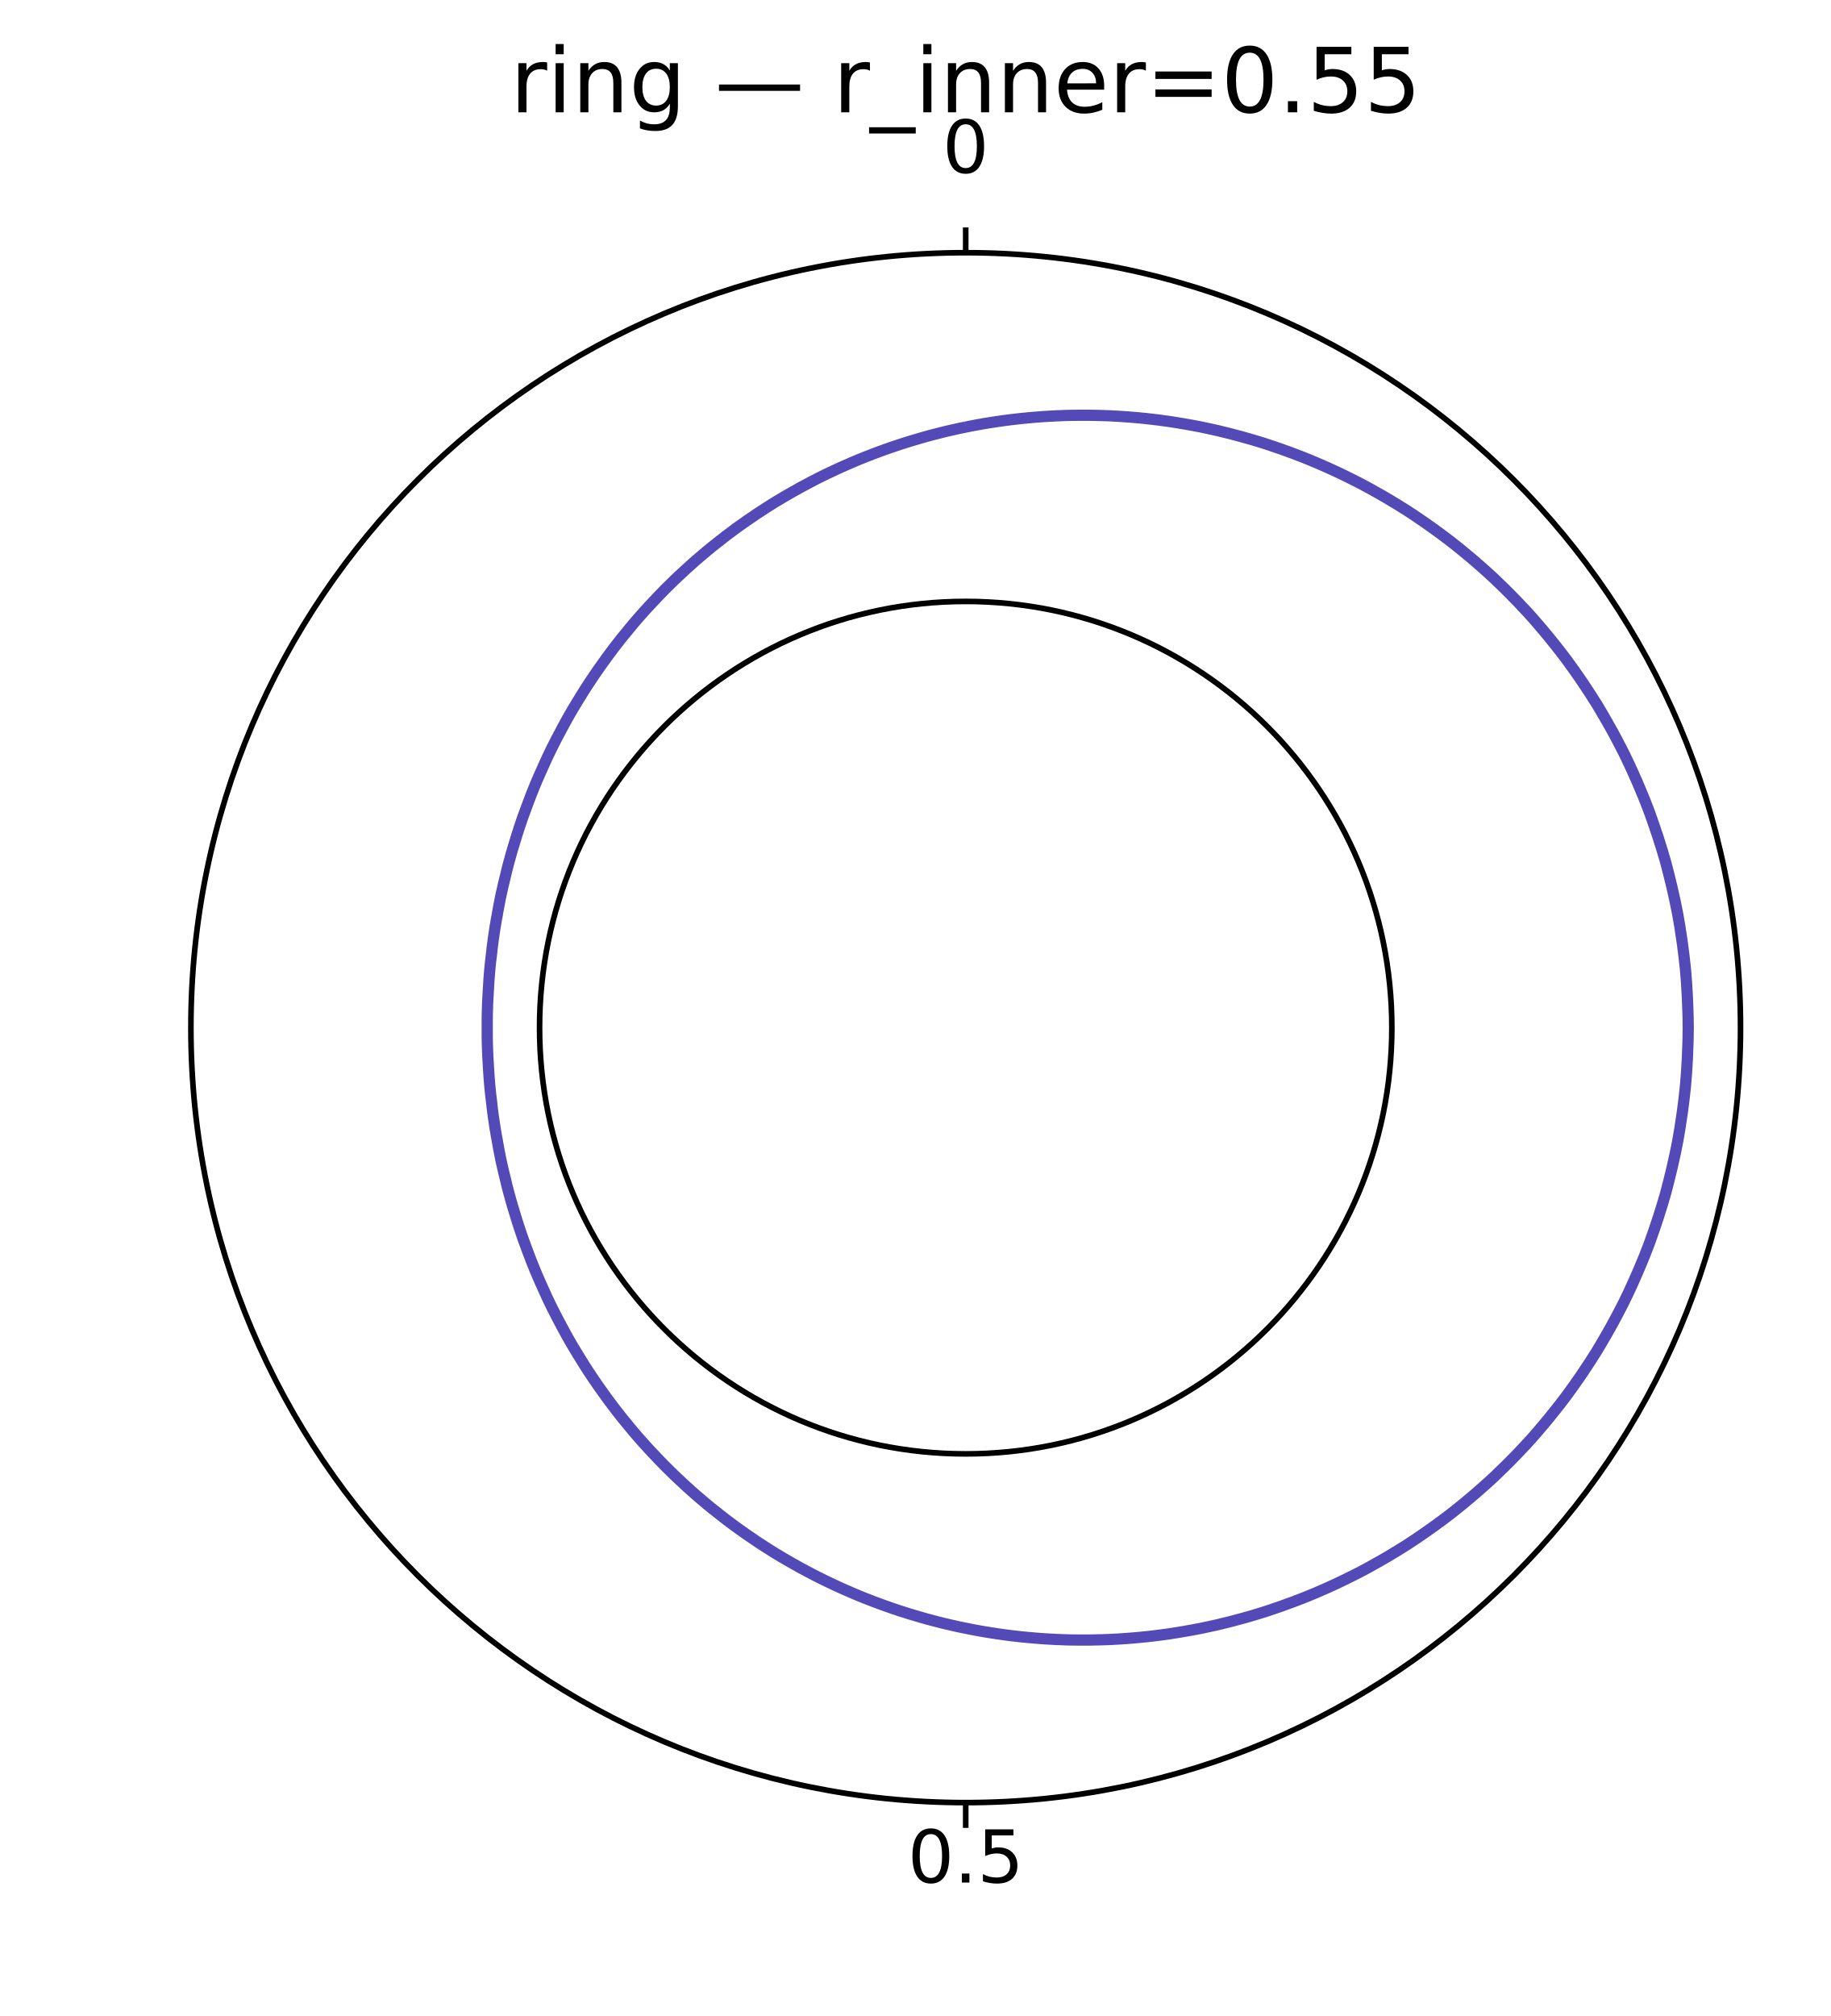
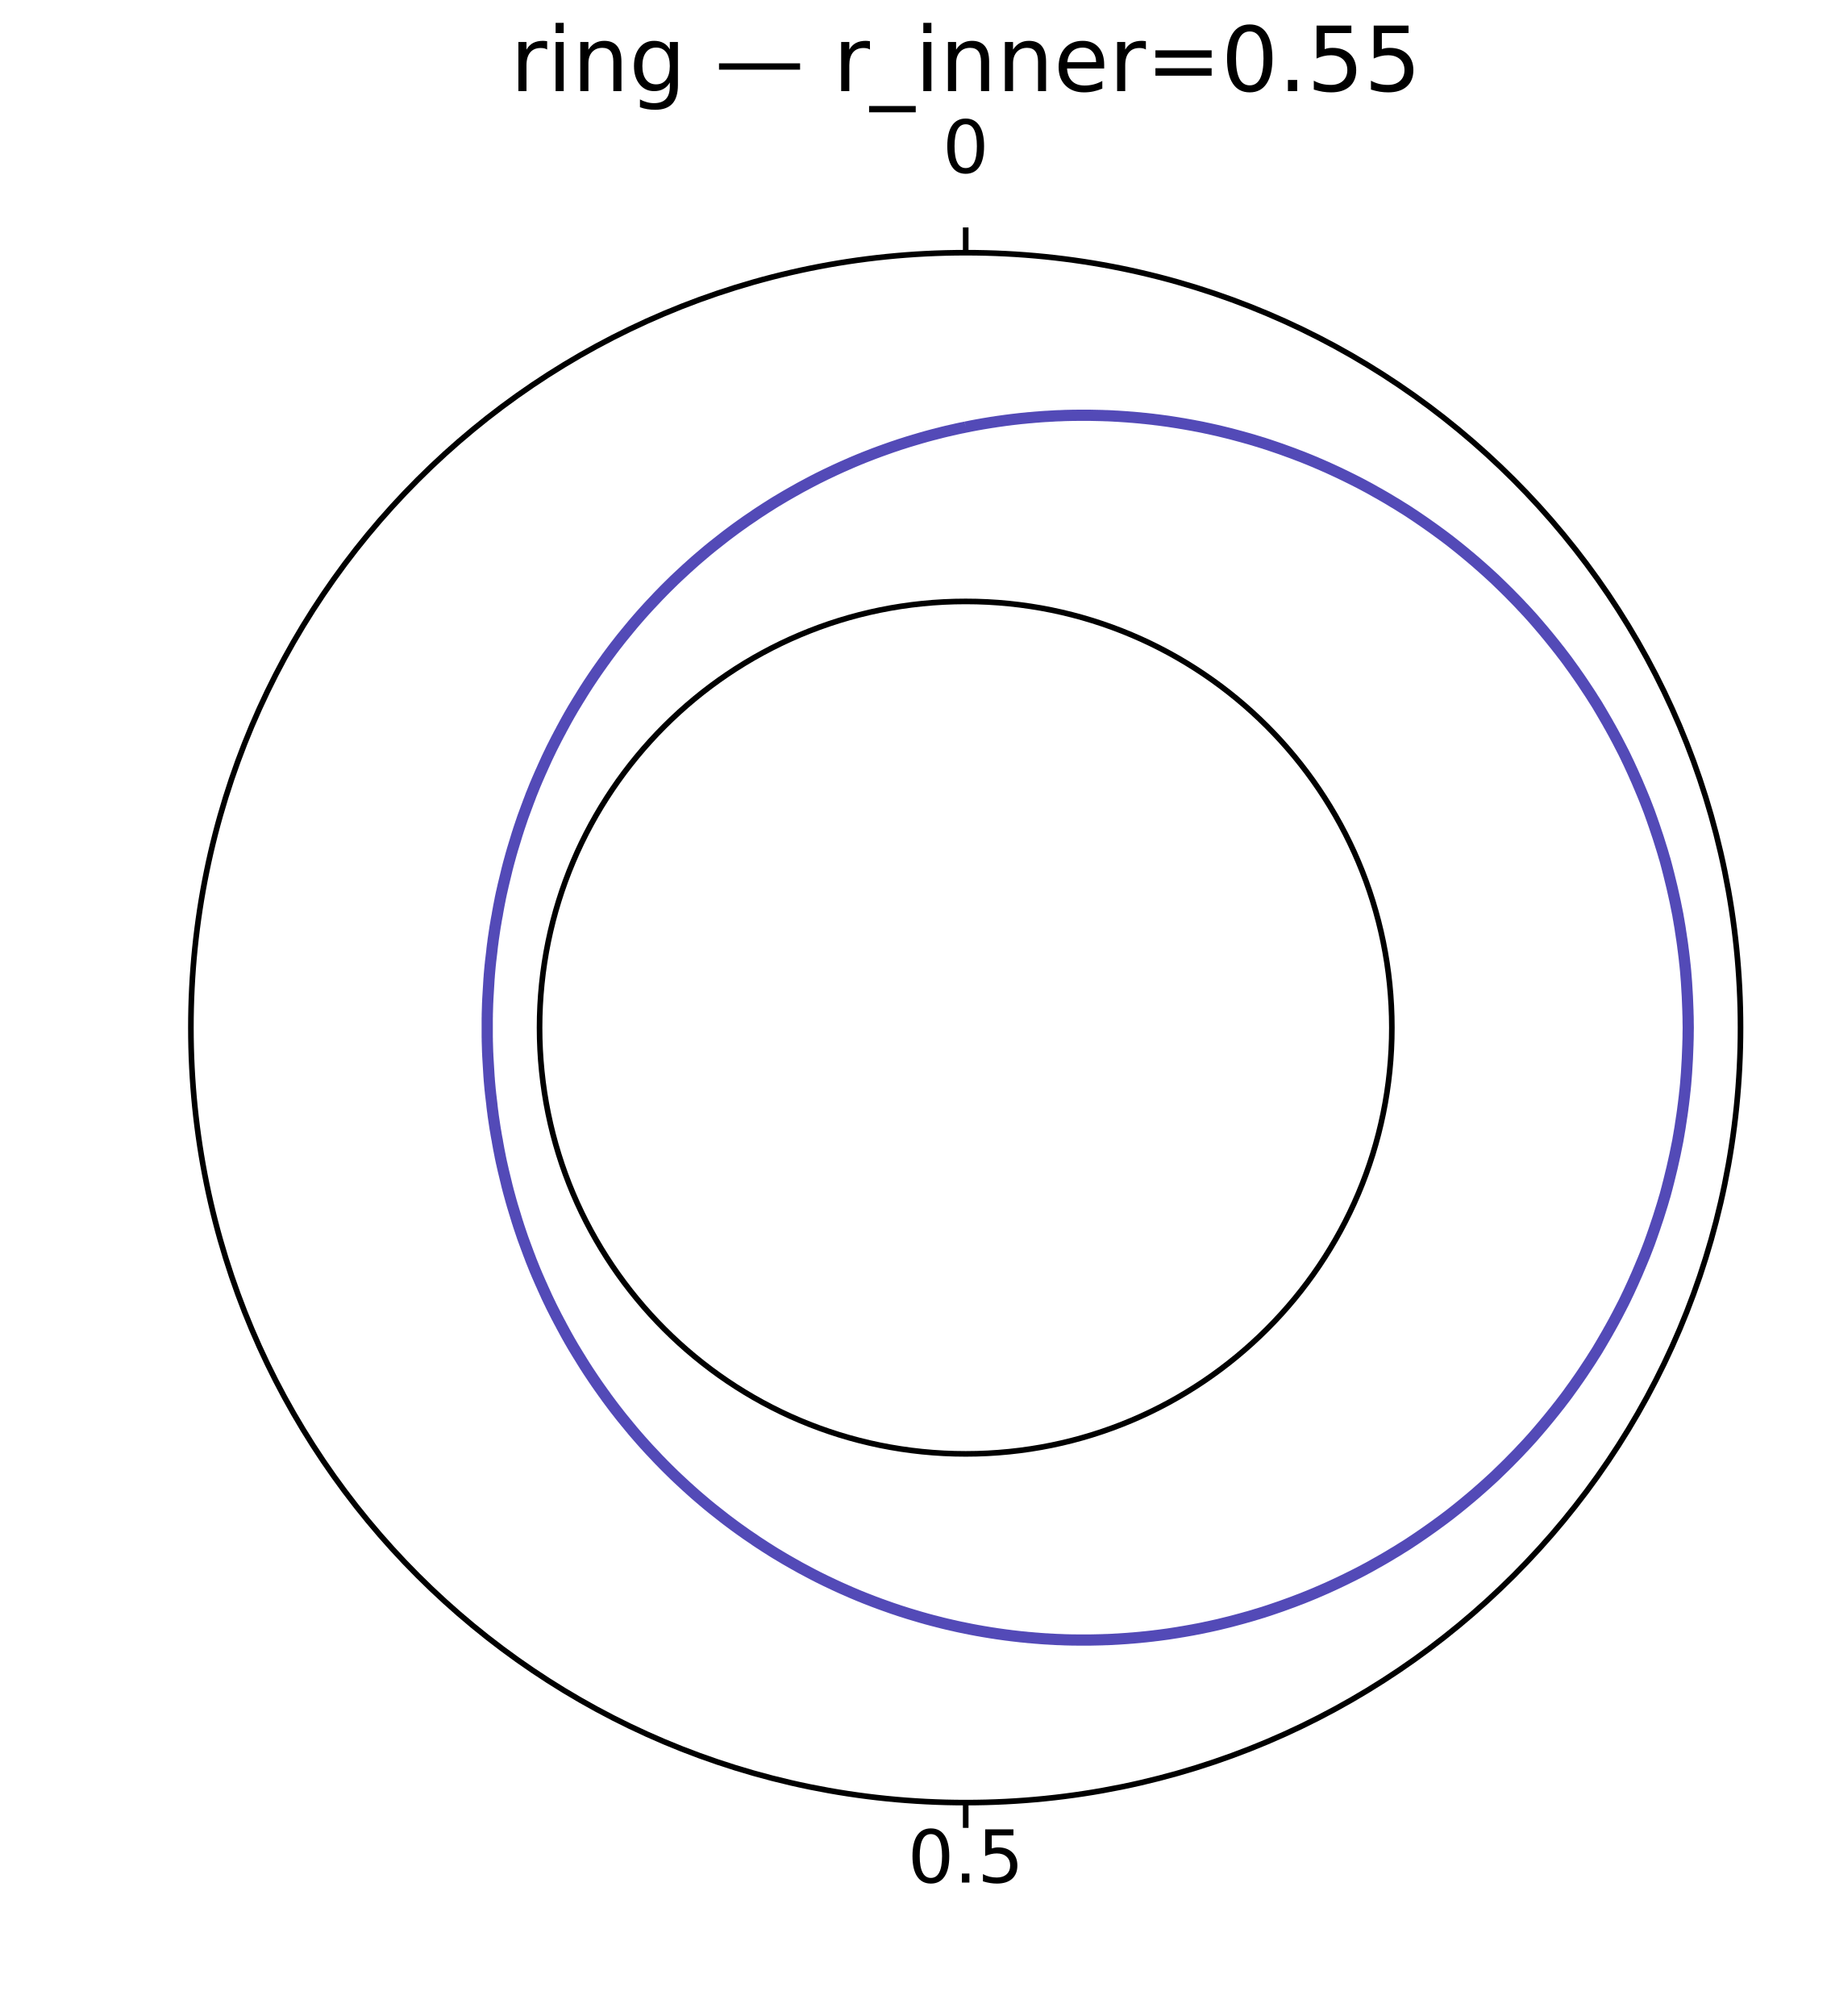
<svg xmlns="http://www.w3.org/2000/svg" width="326" height="359" viewBox="0 0 326 359" font-family="DejaVu Sans, Bitstream Vera Sans, Verdana, Arial, sans-serif" font-size="11" style="background:#fff" data-plotlet-version="0.5.1" data-plotlet-schema="2" data-plotlet-kind="figure">
  <g transform="translate(22,33)" data-plotlet-kind="panel" data-plotlet-title="ring — r_inner=0.55" data-plotlet-xscale="linear" data-plotlet-yscale="linear" data-plotlet-xlim="0,1" data-plotlet-ylim="0,1" data-plotlet-panel-bbox="4,4,318,351" data-plotlet-data-area="18,29,300,300">
    <defs>
-       <clipPath id="pc134b3ddc0">
+       <clipPath id="pc1270498c0">
        <path d="M 12.00,150.00 A 138.00,138.00 0 1,0 288.00,150.00 A 138.00,138.00 0 1,0 12.00,150.00 Z M 74.10,150.00 A 75.90,75.90 0 1,0 225.90,150.00 A 75.90,75.90 0 1,0 74.10,150.00 Z" clip-rule="evenodd" />
      </clipPath>
    </defs>
-     <g clip-path="url(#pc134b3ddc0)">
+     <g clip-path="url(#pc1270498c0)">
      <g class="plotlet-artist" data-plotlet-type="line" data-plotlet-index="0" data-plotlet-color="#534AB7" data-plotlet-n="81" data-plotlet-x-min="0" data-plotlet-x-max="1" data-plotlet-y-min="0.15" data-plotlet-y-max="0.85">
        <path d="M150.00,43.05 L150.42,42.97 L150.84,42.88 L151.26,42.80 L151.69,42.72 L152.11,42.64 L152.53,42.57 L152.96,42.49 L153.38,42.42 L153.81,42.35 L154.23,42.28 L154.66,42.21 L155.09,42.15 L155.51,42.08 L155.94,42.02 L156.37,41.96 L156.80,41.90 L157.23,41.84 L157.66,41.79 L158.09,41.73 L158.52,41.68 L158.96,41.63 L159.39,41.58 L159.82,41.53 L160.26,41.49 L160.69,41.45 L161.13,41.40 L161.56,41.37 L162.00,41.33 L162.43,41.29 L162.87,41.26 L163.31,41.22 L163.75,41.19 L164.18,41.16 L164.62,41.14 L165.06,41.11 L165.50,41.09 L165.94,41.06 L166.38,41.04 L166.82,41.03 L167.26,41.01 L167.70,40.99 L168.15,40.98 L168.59,40.97 L169.03,40.96 L169.47,40.96 L169.92,40.95 L170.36,40.95 L170.80,40.95 L171.25,40.95 L171.69,40.95 L172.14,40.95 L172.58,40.96 L173.03,40.97 L173.47,40.98 L173.92,40.99 L174.36,41.00 L174.81,41.02 L175.26,41.03 L175.70,41.05 L176.15,41.07 L176.60,41.10 L177.05,41.12 L177.49,41.15 L177.94,41.18 L178.39,41.21 L178.84,41.24 L179.29,41.28 L179.73,41.31 L180.18,41.35 L180.63,41.39 L181.08,41.43 L181.53,41.48 L181.98,41.52 L182.43,41.57 L182.88,41.62 L183.33,41.67 L183.78,41.73 L184.23,41.78 L184.68,41.84 L185.12,41.90 L185.57,41.96 L186.02,42.02 L186.47,42.09 L186.92,42.16 L187.37,42.23 L187.82,42.30 L188.27,42.38 L188.72,42.45 L189.17,42.53 L189.62,42.61 L190.07,42.69 L190.52,42.77 L190.97,42.86 L191.42,42.94 L191.87,43.03 L192.31,43.12 L192.76,43.22 L193.21,43.31 L193.66,43.41 L194.11,43.51 L194.56,43.61 L195.01,43.71 L195.45,43.82 L195.90,43.93 L196.35,44.04 L196.80,44.15 L197.24,44.26 L197.69,44.38 L198.14,44.50 L198.58,44.62 L199.03,44.74 L199.47,44.86 L199.92,44.99 L200.37,45.11 L200.81,45.24 L201.26,45.37 L201.70,45.51 L202.15,45.64 L202.59,45.78 L203.03,45.91 L203.48,46.06 L203.92,46.20 L204.36,46.35 L204.80,46.50 L205.24,46.65 L205.68,46.80 L206.12,46.95 L206.56,47.11 L207.00,47.27 L207.44,47.43 L207.88,47.59 L208.32,47.75 L208.76,47.92 L209.20,48.09 L209.63,48.25 L210.07,48.42 L210.51,48.60 L210.94,48.77 L211.38,48.95 L211.81,49.13 L212.25,49.31 L212.68,49.50 L213.11,49.68 L213.54,49.87 L213.97,50.06 L214.41,50.25 L214.84,50.45 L215.26,50.64 L215.69,50.84 L216.12,51.04 L216.55,51.24 L216.98,51.45 L217.40,51.65 L217.83,51.86 L218.25,52.07 L218.68,52.28 L219.10,52.49 L219.53,52.71 L219.95,52.92 L220.37,53.14 L220.79,53.36 L221.21,53.59 L221.63,53.81 L222.05,54.04 L222.46,54.27 L222.88,54.51 L223.29,54.74 L223.71,54.97 L224.12,55.21 L224.54,55.45 L224.95,55.69 L225.36,55.93 L225.77,56.18 L226.18,56.43 L226.59,56.67 L227.00,56.92 L227.41,57.18 L227.81,57.43 L228.22,57.68 L228.63,57.94 L229.03,58.20 L229.43,58.47 L229.83,58.73 L230.23,59.00 L230.63,59.27 L231.02,59.54 L231.42,59.81 L231.82,60.09 L232.21,60.36 L232.60,60.64 L233.00,60.92 L233.39,61.20 L233.78,61.48 L234.17,61.77 L234.56,62.05 L234.95,62.34 L235.34,62.63 L235.72,62.92 L236.11,63.21 L236.49,63.51 L236.87,63.81 L237.25,64.11 L237.63,64.41 L238.01,64.72 L238.38,65.02 L238.76,65.33 L239.13,65.64 L239.50,65.95 L239.88,66.26 L240.25,66.58 L240.62,66.89 L240.99,67.21 L241.35,67.53 L241.72,67.85 L242.08,68.17 L242.45,68.50 L242.81,68.82 L243.17,69.15 L243.53,69.48 L243.89,69.81 L244.25,70.14 L244.60,70.48 L244.95,70.82 L245.30,71.16 L245.65,71.50 L246.00,71.84 L246.35,72.19 L246.70,72.53 L247.04,72.88 L247.38,73.23 L247.73,73.58 L248.07,73.93 L248.41,74.28 L248.75,74.64 L249.08,75.00 L249.42,75.35 L249.75,75.71 L250.09,76.07 L250.42,76.44 L250.75,76.80 L251.08,77.17 L251.40,77.54 L251.72,77.91 L252.04,78.28 L252.36,78.66 L252.68,79.03 L253.00,79.41 L253.31,79.79 L253.63,80.17 L253.94,80.55 L254.25,80.93 L254.56,81.32 L254.87,81.70 L255.18,82.09 L255.48,82.48 L255.79,82.86 L256.09,83.26 L256.39,83.65 L256.69,84.04 L256.99,84.44 L257.28,84.83 L257.57,85.24 L257.86,85.64 L258.15,86.04 L258.44,86.44 L258.72,86.85 L259.01,87.26 L259.29,87.66 L259.57,88.07 L259.85,88.48 L260.12,88.89 L260.40,89.31 L260.67,89.72 L260.95,90.14 L261.22,90.55 L261.49,90.97 L261.75,91.39 L262.02,91.81 L262.29,92.23 L262.55,92.65 L262.80,93.08 L263.06,93.51 L263.31,93.94 L263.56,94.37 L263.81,94.80 L264.06,95.23 L264.31,95.66 L264.55,96.10 L264.80,96.53 L265.04,96.97 L265.28,97.40 L265.52,97.84 L265.75,98.28 L265.99,98.72 L266.22,99.16 L266.45,99.61 L266.68,100.05 L266.91,100.50 L267.14,100.94 L267.36,101.39 L267.58,101.84 L267.79,102.29 L268.01,102.74 L268.22,103.19 L268.43,103.65 L268.64,104.10 L268.85,104.56 L269.05,105.01 L269.25,105.47 L269.46,105.93 L269.66,106.39 L269.85,106.85 L270.05,107.31 L270.24,107.77 L270.44,108.24 L270.63,108.70 L270.82,109.16 L271.01,109.63 L271.19,110.10 L271.37,110.56 L271.55,111.03 L271.73,111.50 L271.90,111.97 L272.07,112.45 L272.24,112.92 L272.40,113.39 L272.57,113.87 L272.73,114.34 L272.89,114.82 L273.05,115.30 L273.21,115.77 L273.37,116.25 L273.52,116.73 L273.67,117.21 L273.82,117.69 L273.97,118.17 L274.12,118.65 L274.26,119.13 L274.40,119.62 L274.55,120.10 L274.68,120.58 L274.81,121.07 L274.94,121.56 L275.06,122.04 L275.19,122.53 L275.31,123.02 L275.43,123.51 L275.55,124.00 L275.67,124.49 L275.79,124.98 L275.90,125.47 L276.01,125.96 L276.12,126.45 L276.23,126.95 L276.34,127.44 L276.44,127.93 L276.54,128.43 L276.64,128.92 L276.74,129.42 L276.84,129.91 L276.92,130.41 L277.01,130.90 L277.09,131.40 L277.18,131.90 L277.26,132.40 L277.33,132.90 L277.41,133.40 L277.48,133.89 L277.56,134.39 L277.63,134.89 L277.70,135.39 L277.76,135.89 L277.83,136.40 L277.89,136.90 L277.95,137.40 L278.01,137.90 L278.06,138.40 L278.12,138.90 L278.17,139.41 L278.22,139.91 L278.26,140.41 L278.30,140.92 L278.34,141.42 L278.38,141.92 L278.41,142.43 L278.44,142.93 L278.47,143.44 L278.50,143.94 L278.53,144.44 L278.55,144.95 L278.57,145.45 L278.59,145.96 L278.61,146.46 L278.63,146.97 L278.64,147.47 L278.66,147.98 L278.67,148.48 L278.67,148.99 L278.68,149.49 L278.69,150.00 L278.68,150.51 L278.67,151.01 L278.67,151.52 L278.66,152.02 L278.64,152.53 L278.63,153.03 L278.61,153.54 L278.59,154.04 L278.57,154.55 L278.55,155.05 L278.53,155.56 L278.50,156.06 L278.47,156.56 L278.44,157.07 L278.41,157.57 L278.38,158.08 L278.34,158.58 L278.30,159.08 L278.26,159.59 L278.22,160.09 L278.17,160.59 L278.12,161.10 L278.06,161.60 L278.01,162.10 L277.95,162.60 L277.89,163.10 L277.83,163.60 L277.76,164.11 L277.70,164.61 L277.63,165.11 L277.56,165.61 L277.48,166.11 L277.41,166.60 L277.33,167.10 L277.26,167.60 L277.18,168.10 L277.09,168.60 L277.01,169.10 L276.92,169.59 L276.84,170.09 L276.74,170.58 L276.64,171.08 L276.54,171.57 L276.44,172.07 L276.34,172.56 L276.23,173.05 L276.12,173.55 L276.01,174.04 L275.90,174.53 L275.79,175.02 L275.67,175.51 L275.55,176.00 L275.43,176.49 L275.31,176.98 L275.19,177.47 L275.06,177.96 L274.94,178.44 L274.81,178.93 L274.68,179.42 L274.55,179.90 L274.40,180.38 L274.26,180.87 L274.12,181.35 L273.97,181.83 L273.82,182.31 L273.67,182.79 L273.52,183.27 L273.37,183.75 L273.21,184.23 L273.05,184.70 L272.89,185.18 L272.73,185.66 L272.57,186.13 L272.40,186.61 L272.24,187.08 L272.07,187.55 L271.90,188.03 L271.73,188.50 L271.55,188.97 L271.37,189.44 L271.19,189.90 L271.01,190.37 L270.82,190.84 L270.63,191.30 L270.44,191.76 L270.24,192.23 L270.05,192.69 L269.85,193.15 L269.66,193.61 L269.46,194.07 L269.25,194.53 L269.05,194.99 L268.85,195.44 L268.64,195.90 L268.43,196.35 L268.22,196.81 L268.01,197.26 L267.79,197.71 L267.58,198.16 L267.36,198.61 L267.14,199.06 L266.91,199.50 L266.68,199.95 L266.45,200.39 L266.22,200.84 L265.99,201.28 L265.75,201.72 L265.52,202.16 L265.28,202.60 L265.04,203.03 L264.80,203.47 L264.55,203.90 L264.31,204.34 L264.06,204.77 L263.81,205.20 L263.56,205.63 L263.31,206.06 L263.06,206.49 L262.80,206.92 L262.55,207.35 L262.29,207.77 L262.02,208.19 L261.75,208.61 L261.49,209.03 L261.22,209.45 L260.95,209.86 L260.67,210.28 L260.40,210.69 L260.12,211.11 L259.85,211.52 L259.57,211.93 L259.29,212.34 L259.01,212.74 L258.72,213.15 L258.44,213.56 L258.15,213.96 L257.86,214.36 L257.57,214.76 L257.28,215.17 L256.99,215.56 L256.69,215.96 L256.39,216.35 L256.09,216.74 L255.79,217.14 L255.48,217.52 L255.18,217.91 L254.87,218.30 L254.56,218.68 L254.25,219.07 L253.94,219.45 L253.63,219.83 L253.31,220.21 L253.00,220.59 L252.68,220.97 L252.36,221.34 L252.04,221.72 L251.72,222.09 L251.40,222.46 L251.08,222.83 L250.75,223.20 L250.42,223.56 L250.09,223.93 L249.75,224.29 L249.42,224.65 L249.08,225.00 L248.75,225.36 L248.41,225.72 L248.07,226.07 L247.73,226.42 L247.38,226.77 L247.04,227.12 L246.70,227.47 L246.35,227.81 L246.00,228.16 L245.65,228.50 L245.30,228.84 L244.95,229.18 L244.60,229.52 L244.25,229.86 L243.89,230.19 L243.53,230.52 L243.17,230.85 L242.81,231.18 L242.45,231.50 L242.08,231.83 L241.72,232.15 L241.35,232.47 L240.99,232.79 L240.62,233.11 L240.25,233.42 L239.88,233.74 L239.50,234.05 L239.13,234.36 L238.76,234.67 L238.38,234.98 L238.01,235.28 L237.63,235.59 L237.25,235.89 L236.87,236.19 L236.49,236.49 L236.11,236.79 L235.72,237.08 L235.34,237.37 L234.95,237.66 L234.56,237.95 L234.17,238.23 L233.78,238.52 L233.39,238.80 L233.00,239.08 L232.60,239.36 L232.21,239.64 L231.82,239.91 L231.42,240.19 L231.02,240.46 L230.63,240.73 L230.23,241.00 L229.83,241.27 L229.43,241.53 L229.03,241.80 L228.63,242.06 L228.22,242.32 L227.81,242.57 L227.41,242.82 L227.00,243.08 L226.59,243.33 L226.18,243.57 L225.77,243.82 L225.36,244.07 L224.95,244.31 L224.54,244.55 L224.12,244.79 L223.71,245.03 L223.29,245.26 L222.88,245.49 L222.46,245.73 L222.05,245.96 L221.63,246.19 L221.21,246.41 L220.79,246.64 L220.37,246.86 L219.95,247.08 L219.53,247.29 L219.10,247.51 L218.68,247.72 L218.25,247.93 L217.83,248.14 L217.40,248.35 L216.98,248.55 L216.55,248.76 L216.12,248.96 L215.69,249.16 L215.26,249.36 L214.84,249.55 L214.41,249.75 L213.97,249.94 L213.54,250.13 L213.11,250.32 L212.68,250.50 L212.25,250.69 L211.81,250.87 L211.38,251.05 L210.94,251.23 L210.51,251.40 L210.07,251.58 L209.63,251.75 L209.20,251.91 L208.76,252.08 L208.32,252.25 L207.88,252.41 L207.44,252.57 L207.00,252.73 L206.56,252.89 L206.12,253.05 L205.68,253.20 L205.24,253.35 L204.80,253.50 L204.36,253.65 L203.92,253.80 L203.48,253.94 L203.03,254.09 L202.59,254.22 L202.15,254.36 L201.70,254.49 L201.26,254.63 L200.81,254.76 L200.37,254.89 L199.92,255.01 L199.47,255.14 L199.03,255.26 L198.58,255.38 L198.14,255.50 L197.69,255.62 L197.24,255.74 L196.80,255.85 L196.35,255.96 L195.90,256.07 L195.45,256.18 L195.01,256.29 L194.56,256.39 L194.11,256.49 L193.66,256.59 L193.21,256.69 L192.76,256.78 L192.31,256.88 L191.87,256.97 L191.42,257.06 L190.97,257.14 L190.52,257.23 L190.07,257.31 L189.62,257.39 L189.17,257.47 L188.72,257.55 L188.27,257.62 L187.82,257.70 L187.37,257.77 L186.92,257.84 L186.47,257.91 L186.02,257.98 L185.57,258.04 L185.12,258.10 L184.68,258.16 L184.23,258.22 L183.78,258.27 L183.33,258.33 L182.88,258.38 L182.43,258.43 L181.98,258.48 L181.53,258.52 L181.08,258.57 L180.63,258.61 L180.18,258.65 L179.73,258.69 L179.29,258.72 L178.84,258.76 L178.39,258.79 L177.94,258.82 L177.49,258.85 L177.05,258.88 L176.60,258.90 L176.15,258.93 L175.70,258.95 L175.26,258.97 L174.81,258.98 L174.36,259.00 L173.92,259.01 L173.47,259.02 L173.03,259.03 L172.58,259.04 L172.14,259.05 L171.69,259.05 L171.25,259.05 L170.80,259.05 L170.36,259.05 L169.92,259.05 L169.47,259.04 L169.03,259.04 L168.59,259.03 L168.15,259.02 L167.70,259.01 L167.26,258.99 L166.82,258.97 L166.38,258.96 L165.94,258.94 L165.50,258.91 L165.06,258.89 L164.62,258.86 L164.18,258.84 L163.75,258.81 L163.31,258.78 L162.87,258.74 L162.43,258.71 L162.00,258.67 L161.56,258.63 L161.13,258.60 L160.69,258.55 L160.26,258.51 L159.82,258.47 L159.39,258.42 L158.96,258.37 L158.52,258.32 L158.09,258.27 L157.66,258.21 L157.23,258.16 L156.80,258.10 L156.37,258.04 L155.94,257.98 L155.51,257.92 L155.09,257.85 L154.66,257.79 L154.23,257.72 L153.81,257.65 L153.38,257.58 L152.96,257.51 L152.53,257.43 L152.11,257.36 L151.69,257.28 L151.26,257.20 L150.84,257.12 L150.42,257.03 L150.00,256.95 L149.58,256.86 L149.16,256.78 L148.74,256.69 L148.33,256.60 L147.91,256.50 L147.49,256.41 L147.08,256.31 L146.66,256.22 L146.25,256.12 L145.83,256.02 L145.42,255.91 L145.01,255.81 L144.60,255.70 L144.19,255.60 L143.78,255.49 L143.37,255.38 L142.96,255.27 L142.55,255.15 L142.15,255.04 L141.74,254.92 L141.34,254.80 L140.93,254.68 L140.53,254.56 L140.13,254.44 L139.73,254.32 L139.32,254.19 L138.92,254.06 L138.53,253.94 L138.13,253.81 L137.73,253.67 L137.33,253.54 L136.94,253.41 L136.54,253.27 L136.15,253.13 L135.75,252.99 L135.36,252.85 L134.97,252.71 L134.58,252.57 L134.19,252.42 L133.80,252.28 L133.41,252.13 L133.03,251.98 L132.64,251.83 L132.25,251.68 L131.87,251.53 L131.49,251.37 L131.10,251.22 L130.72,251.06 L130.34,250.90 L129.96,250.74 L129.58,250.58 L129.21,250.41 L128.83,250.25 L128.45,250.08 L128.08,249.92 L127.70,249.75 L127.33,249.58 L126.96,249.41 L126.59,249.24 L126.22,249.06 L125.85,248.89 L125.48,248.71 L125.11,248.54 L124.75,248.36 L124.38,248.18 L124.02,248.00 L123.65,247.82 L123.29,247.63 L122.93,247.45 L122.57,247.26 L122.21,247.07 L121.85,246.88 L121.50,246.69 L121.14,246.50 L120.78,246.31 L120.43,246.12 L120.08,245.92 L119.73,245.72 L119.38,245.53 L119.03,245.33 L118.68,245.13 L118.33,244.93 L117.98,244.73 L117.64,244.53 L117.29,244.32 L116.95,244.12 L116.61,243.91 L116.26,243.71 L115.92,243.50 L115.58,243.29 L115.25,243.08 L114.91,242.86 L114.57,242.65 L114.24,242.44 L113.91,242.22 L113.57,242.00 L113.24,241.79 L112.91,241.57 L112.58,241.35 L112.26,241.12 L111.93,240.90 L111.60,240.68 L111.28,240.46 L110.95,240.24 L110.63,240.01 L110.31,239.78 L109.99,239.56 L109.67,239.33 L109.35,239.10 L109.03,238.87 L108.72,238.64 L108.40,238.40 L108.09,238.17 L107.77,237.93 L107.46,237.70 L107.15,237.46 L106.84,237.22 L106.54,236.98 L106.23,236.74 L105.93,236.50 L105.62,236.26 L105.32,236.02 L105.01,235.78 L104.71,235.54 L104.41,235.29 L104.11,235.05 L103.81,234.80 L103.52,234.55 L103.22,234.30 L102.93,234.05 L102.63,233.80 L102.34,233.55 L102.05,233.30 L101.76,233.05 L101.47,232.79 L101.19,232.54 L100.90,232.28 L100.62,232.02 L100.33,231.77 L100.05,231.51 L99.77,231.25 L99.49,230.99 L99.21,230.73 L98.93,230.47 L98.65,230.21 L98.38,229.95 L98.10,229.69 L97.83,229.42 L97.56,229.16 L97.29,228.89 L97.02,228.63 L96.75,228.36 L96.48,228.09 L96.21,227.82 L95.95,227.55 L95.69,227.28 L95.42,227.01 L95.16,226.74 L94.90,226.46 L94.65,226.19 L94.39,225.92 L94.13,225.64 L93.87,225.37 L93.62,225.10 L93.36,224.82 L93.11,224.54 L92.86,224.27 L92.61,223.99 L92.36,223.71 L92.11,223.43 L91.87,223.15 L91.62,222.87 L91.38,222.59 L91.13,222.30 L90.89,222.02 L90.65,221.74 L90.42,221.45 L90.18,221.17 L89.94,220.88 L89.71,220.59 L89.47,220.31 L89.24,220.02 L89.01,219.74 L88.77,219.45 L88.54,219.16 L88.31,218.87 L88.09,218.58 L87.86,218.29 L87.63,218.00 L87.41,217.71 L87.19,217.42 L86.97,217.13 L86.75,216.83 L86.53,216.54 L86.31,216.24 L86.09,215.95 L85.88,215.65 L85.67,215.35 L85.45,215.06 L85.24,214.76 L85.03,214.46 L84.82,214.17 L84.61,213.87 L84.40,213.57 L84.19,213.27 L83.99,212.97 L83.78,212.67 L83.58,212.37 L83.38,212.07 L83.18,211.77 L82.98,211.47 L82.78,211.17 L82.58,210.86 L82.39,210.56 L82.19,210.26 L82.00,209.95 L81.81,209.65 L81.62,209.34 L81.43,209.03 L81.24,208.72 L81.05,208.42 L80.86,208.11 L80.68,207.81 L80.49,207.50 L80.31,207.20 L80.12,206.89 L79.94,206.58 L79.76,206.27 L79.58,205.96 L79.40,205.65 L79.23,205.34 L79.05,205.03 L78.88,204.72 L78.71,204.41 L78.54,204.10 L78.37,203.78 L78.20,203.47 L78.03,203.16 L77.87,202.84 L77.70,202.53 L77.53,202.22 L77.37,201.90 L77.20,201.59 L77.04,201.28 L76.88,200.96 L76.72,200.65 L76.56,200.33 L76.40,200.02 L76.24,199.70 L76.09,199.39 L75.94,199.07 L75.78,198.75 L75.63,198.43 L75.48,198.12 L75.33,197.80 L75.19,197.48 L75.04,197.16 L74.90,196.84 L74.75,196.52 L74.61,196.20 L74.47,195.88 L74.32,195.56 L74.18,195.24 L74.04,194.92 L73.90,194.60 L73.76,194.28 L73.62,193.96 L73.49,193.64 L73.35,193.32 L73.22,193.00 L73.09,192.68 L72.96,192.35 L72.83,192.03 L72.70,191.71 L72.57,191.39 L72.45,191.06 L72.33,190.74 L72.20,190.41 L72.08,190.09 L71.96,189.76 L71.84,189.44 L71.72,189.12 L71.60,188.79 L71.48,188.47 L71.36,188.14 L71.24,187.82 L71.12,187.49 L71.01,187.17 L70.90,186.84 L70.79,186.52 L70.68,186.19 L70.57,185.87 L70.46,185.54 L70.35,185.21 L70.25,184.88 L70.14,184.56 L70.04,184.23 L69.94,183.90 L69.84,183.57 L69.74,183.24 L69.64,182.92 L69.54,182.59 L69.44,182.26 L69.34,181.94 L69.24,181.61 L69.15,181.28 L69.05,180.95 L68.96,180.62 L68.87,180.29 L68.78,179.96 L68.69,179.64 L68.60,179.31 L68.51,178.98 L68.43,178.65 L68.34,178.32 L68.26,177.99 L68.18,177.65 L68.10,177.32 L68.02,176.99 L67.94,176.66 L67.86,176.33 L67.78,176.00 L67.70,175.67 L67.62,175.34 L67.55,175.01 L67.47,174.68 L67.40,174.35 L67.32,174.02 L67.25,173.69 L67.18,173.36 L67.11,173.03 L67.05,172.69 L66.98,172.36 L66.92,172.03 L66.85,171.70 L66.79,171.36 L66.73,171.03 L66.67,170.70 L66.61,170.37 L66.56,170.03 L66.49,169.70 L66.43,169.37 L66.37,169.04 L66.32,168.71 L66.26,168.37 L66.20,168.04 L66.15,167.71 L66.10,167.38 L66.05,167.04 L66.00,166.71 L65.95,166.38 L65.90,166.04 L65.85,165.71 L65.81,165.38 L65.77,165.04 L65.72,164.71 L65.68,164.37 L65.64,164.04 L65.61,163.71 L65.57,163.37 L65.53,163.04 L65.49,162.71 L65.45,162.37 L65.41,162.04 L65.37,161.71 L65.34,161.37 L65.30,161.04 L65.27,160.70 L65.24,160.37 L65.21,160.04 L65.18,159.70 L65.15,159.37 L65.13,159.03 L65.10,158.70 L65.08,158.36 L65.06,158.03 L65.04,157.69 L65.02,157.36 L65.00,157.03 L64.98,156.69 L64.96,156.36 L64.94,156.02 L64.92,155.69 L64.90,155.35 L64.88,155.02 L64.87,154.69 L64.85,154.35 L64.84,154.02 L64.83,153.68 L64.82,153.35 L64.81,153.01 L64.80,152.68 L64.79,152.34 L64.79,152.01 L64.78,151.67 L64.78,151.34 L64.78,151.00 L64.78,150.67 L64.78,150.33 L64.78,150.00 L64.78,149.67 L64.78,149.33 L64.78,149.00 L64.78,148.66 L64.78,148.33 L64.79,147.99 L64.79,147.66 L64.80,147.32 L64.81,146.99 L64.82,146.65 L64.83,146.32 L64.84,145.98 L64.85,145.65 L64.87,145.31 L64.88,144.98 L64.90,144.65 L64.92,144.31 L64.94,143.98 L64.96,143.64 L64.98,143.31 L65.00,142.97 L65.02,142.64 L65.04,142.31 L65.06,141.97 L65.08,141.64 L65.10,141.30 L65.13,140.97 L65.15,140.63 L65.18,140.30 L65.21,139.96 L65.24,139.63 L65.27,139.30 L65.30,138.96 L65.34,138.63 L65.37,138.29 L65.41,137.96 L65.45,137.63 L65.49,137.29 L65.53,136.96 L65.57,136.63 L65.61,136.29 L65.64,135.96 L65.68,135.63 L65.72,135.29 L65.77,134.96 L65.81,134.62 L65.85,134.29 L65.90,133.96 L65.95,133.62 L66.00,133.29 L66.05,132.96 L66.10,132.62 L66.15,132.29 L66.20,131.96 L66.26,131.63 L66.32,131.29 L66.37,130.96 L66.43,130.63 L66.49,130.30 L66.56,129.97 L66.61,129.63 L66.67,129.30 L66.73,128.97 L66.79,128.64 L66.85,128.30 L66.92,127.97 L66.98,127.64 L67.05,127.31 L67.11,126.97 L67.18,126.64 L67.25,126.31 L67.32,125.98 L67.40,125.65 L67.47,125.32 L67.55,124.99 L67.62,124.66 L67.70,124.33 L67.78,124.00 L67.86,123.67 L67.94,123.34 L68.02,123.01 L68.10,122.68 L68.18,122.35 L68.26,122.01 L68.34,121.68 L68.43,121.35 L68.51,121.02 L68.60,120.69 L68.69,120.36 L68.78,120.04 L68.87,119.71 L68.96,119.38 L69.05,119.05 L69.15,118.72 L69.24,118.39 L69.34,118.06 L69.44,117.74 L69.54,117.41 L69.64,117.08 L69.74,116.76 L69.84,116.43 L69.94,116.10 L70.04,115.77 L70.14,115.44 L70.25,115.12 L70.35,114.79 L70.46,114.46 L70.57,114.13 L70.68,113.81 L70.79,113.48 L70.90,113.16 L71.01,112.83 L71.12,112.51 L71.24,112.18 L71.36,111.86 L71.48,111.53 L71.60,111.21 L71.72,110.88 L71.84,110.56 L71.96,110.24 L72.08,109.91 L72.20,109.59 L72.33,109.26 L72.45,108.94 L72.57,108.61 L72.70,108.29 L72.83,107.97 L72.96,107.65 L73.09,107.32 L73.22,107.00 L73.35,106.68 L73.49,106.36 L73.62,106.04 L73.76,105.72 L73.90,105.40 L74.04,105.08 L74.18,104.76 L74.32,104.44 L74.47,104.12 L74.61,103.80 L74.75,103.48 L74.90,103.16 L75.04,102.84 L75.19,102.52 L75.33,102.20 L75.48,101.88 L75.63,101.57 L75.78,101.25 L75.94,100.93 L76.09,100.61 L76.24,100.30 L76.40,99.98 L76.56,99.67 L76.72,99.35 L76.88,99.04 L77.04,98.72 L77.20,98.41 L77.37,98.10 L77.53,97.78 L77.70,97.47 L77.87,97.16 L78.03,96.84 L78.20,96.53 L78.37,96.22 L78.54,95.90 L78.71,95.59 L78.88,95.28 L79.05,94.97 L79.23,94.66 L79.40,94.35 L79.58,94.04 L79.76,93.73 L79.94,93.42 L80.12,93.11 L80.31,92.80 L80.49,92.50 L80.68,92.19 L80.86,91.89 L81.05,91.58 L81.24,91.28 L81.43,90.97 L81.62,90.66 L81.81,90.35 L82.00,90.05 L82.19,89.74 L82.39,89.44 L82.58,89.14 L82.78,88.83 L82.98,88.53 L83.18,88.23 L83.38,87.93 L83.58,87.63 L83.78,87.33 L83.99,87.03 L84.19,86.73 L84.40,86.43 L84.61,86.13 L84.82,85.83 L85.03,85.54 L85.24,85.24 L85.45,84.94 L85.67,84.65 L85.88,84.35 L86.09,84.05 L86.31,83.76 L86.53,83.46 L86.75,83.17 L86.97,82.87 L87.19,82.58 L87.41,82.29 L87.63,82.00 L87.86,81.71 L88.09,81.42 L88.31,81.13 L88.54,80.84 L88.77,80.55 L89.01,80.26 L89.24,79.98 L89.47,79.69 L89.71,79.41 L89.94,79.12 L90.18,78.83 L90.42,78.55 L90.65,78.26 L90.89,77.98 L91.13,77.70 L91.38,77.41 L91.62,77.13 L91.87,76.85 L92.11,76.57 L92.36,76.29 L92.61,76.01 L92.86,75.73 L93.11,75.46 L93.36,75.18 L93.62,74.90 L93.87,74.63 L94.13,74.36 L94.39,74.08 L94.65,73.81 L94.90,73.54 L95.16,73.26 L95.42,72.99 L95.69,72.72 L95.95,72.45 L96.21,72.18 L96.48,71.91 L96.75,71.64 L97.02,71.37 L97.29,71.11 L97.56,70.84 L97.83,70.58 L98.10,70.31 L98.38,70.05 L98.65,69.79 L98.93,69.53 L99.21,69.27 L99.49,69.01 L99.77,68.75 L100.05,68.49 L100.33,68.23 L100.62,67.98 L100.90,67.72 L101.19,67.46 L101.47,67.21 L101.76,66.95 L102.05,66.70 L102.34,66.45 L102.63,66.20 L102.93,65.95 L103.22,65.70 L103.52,65.45 L103.81,65.20 L104.11,64.95 L104.41,64.71 L104.71,64.46 L105.01,64.22 L105.32,63.98 L105.62,63.74 L105.93,63.50 L106.23,63.26 L106.54,63.02 L106.84,62.78 L107.15,62.54 L107.46,62.30 L107.77,62.07 L108.09,61.83 L108.40,61.60 L108.72,61.36 L109.03,61.13 L109.35,60.90 L109.67,60.67 L109.99,60.44 L110.31,60.22 L110.63,59.99 L110.95,59.76 L111.28,59.54 L111.60,59.32 L111.93,59.10 L112.26,58.88 L112.58,58.65 L112.91,58.43 L113.24,58.21 L113.57,58.00 L113.91,57.78 L114.24,57.56 L114.57,57.35 L114.91,57.14 L115.25,56.92 L115.58,56.71 L115.92,56.50 L116.26,56.29 L116.61,56.09 L116.95,55.88 L117.29,55.68 L117.64,55.47 L117.98,55.27 L118.33,55.07 L118.68,54.87 L119.03,54.67 L119.38,54.47 L119.73,54.28 L120.08,54.08 L120.43,53.88 L120.78,53.69 L121.14,53.50 L121.50,53.31 L121.85,53.12 L122.21,52.93 L122.57,52.74 L122.93,52.55 L123.29,52.37 L123.65,52.18 L124.02,52.00 L124.38,51.82 L124.75,51.64 L125.11,51.46 L125.48,51.29 L125.85,51.11 L126.22,50.94 L126.59,50.76 L126.96,50.59 L127.33,50.42 L127.70,50.25 L128.08,50.08 L128.45,49.92 L128.83,49.75 L129.21,49.59 L129.58,49.42 L129.96,49.26 L130.34,49.10 L130.72,48.94 L131.10,48.78 L131.49,48.63 L131.87,48.47 L132.25,48.32 L132.64,48.17 L133.03,48.02 L133.41,47.87 L133.80,47.72 L134.19,47.58 L134.58,47.43 L134.97,47.29 L135.36,47.15 L135.75,47.01 L136.15,46.87 L136.54,46.73 L136.94,46.59 L137.33,46.46 L137.73,46.33 L138.13,46.19 L138.53,46.06 L138.92,45.94 L139.32,45.81 L139.73,45.68 L140.13,45.56 L140.53,45.44 L140.93,45.32 L141.34,45.20 L141.74,45.08 L142.15,44.96 L142.55,44.85 L142.96,44.73 L143.37,44.62 L143.78,44.51 L144.19,44.40 L144.60,44.30 L145.01,44.19 L145.42,44.09 L145.83,43.98 L146.25,43.88 L146.66,43.78 L147.08,43.69 L147.49,43.59 L147.91,43.50 L148.33,43.40 L148.74,43.31 L149.16,43.22 L149.58,43.14 L150.00,43.05" fill="none" stroke="#534AB7" stroke-width="2.00" />
      </g>
    </g>
    <line x1="150.00" x2="150.00" y1="12.00" y2="7.50" stroke="#000000" stroke-width="1.00" />
    <path d="M150.00 -10.87Q149.01 -10.87 148.51 -9.90Q148.01 -8.92 148.01 -6.97Q148.01 -5.02 148.51 -4.04Q149.01 -3.07 150.00 -3.07Q150.99 -3.07 151.49 -4.04Q151.99 -5.02 151.99 -6.97Q151.99 -8.92 151.49 -9.90Q150.99 -10.87 150.00 -10.87ZM150.00 -11.89Q151.59 -11.89 152.43 -10.63Q153.27 -9.37 153.27 -6.97Q153.27 -4.57 152.43 -3.31Q151.59 -2.05 150.00 -2.05Q148.40 -2.05 147.56 -3.31Q146.72 -4.57 146.72 -6.97Q146.72 -9.37 147.56 -10.63Q148.40 -11.89 150.00 -11.89Z" fill="#000" />
    <line x1="150.00" x2="150.00" y1="288.00" y2="292.50" stroke="#000000" stroke-width="1.00" />
    <path d="M143.80 293.61Q142.80 293.61 142.31 294.58Q141.81 295.55 141.81 297.51Q141.81 299.46 142.31 300.43Q142.80 301.41 143.80 301.41Q144.79 301.41 145.29 300.43Q145.79 299.46 145.79 297.51Q145.79 295.55 145.29 294.58Q144.79 293.61 143.80 293.61ZM143.80 292.59Q145.39 292.59 146.23 293.85Q147.07 295.11 147.07 297.51Q147.07 299.90 146.23 301.16Q145.39 302.42 143.80 302.42Q142.20 302.42 141.36 301.16Q140.52 299.90 140.52 297.51Q140.52 295.11 141.36 293.85Q142.20 292.59 143.80 292.59ZM149.32 300.63H150.66V302.24H149.32ZM153.47 292.76H158.50V293.84H154.64V296.16Q154.92 296.07 155.20 296.02Q155.48 295.97 155.76 295.97Q157.35 295.97 158.27 296.84Q159.20 297.71 159.20 299.20Q159.20 300.73 158.25 301.58Q157.30 302.42 155.56 302.42Q154.97 302.42 154.35 302.32Q153.73 302.22 153.07 302.02V300.73Q153.64 301.04 154.25 301.19Q154.86 301.34 155.54 301.34Q156.64 301.34 157.28 300.77Q157.92 300.19 157.92 299.20Q157.92 298.21 157.28 297.63Q156.64 297.05 155.54 297.05Q155.02 297.05 154.51 297.17Q154.00 297.28 153.47 297.52Z" fill="#000" />
    <circle cx="150.00" cy="150.00" r="75.90" fill="none" stroke="#000000" stroke-width="1.00" />
    <circle cx="150.00" cy="150.00" r="138.00" fill="none" stroke="#000000" stroke-width="1.00" />
-     <path d="M75.45 -20.41Q75.21 -20.55 74.93 -20.61Q74.64 -20.68 74.30 -20.68Q73.08 -20.68 72.43 -19.89Q71.77 -19.09 71.77 -17.61V-13.00H70.33V-21.75H71.77V-20.39Q72.23 -21.19 72.95 -21.57Q73.68 -21.96 74.72 -21.96Q74.87 -21.96 75.05 -21.94Q75.23 -21.92 75.45 -21.88ZM76.96 -21.75H78.40V-13.00H76.96ZM76.96 -25.16H78.40V-23.34H76.96ZM88.68 -18.28V-13.00H87.24V-18.23Q87.24 -19.48 86.76 -20.09Q86.27 -20.71 85.30 -20.71Q84.14 -20.71 83.47 -19.97Q82.80 -19.23 82.80 -17.95V-13.00H81.35V-21.75H82.80V-20.39Q83.31 -21.18 84.01 -21.57Q84.71 -21.96 85.62 -21.96Q87.13 -21.96 87.91 -21.03Q88.68 -20.09 88.68 -18.28ZM97.30 -17.48Q97.30 -19.04 96.66 -19.90Q96.02 -20.76 94.85 -20.76Q93.70 -20.76 93.05 -19.90Q92.41 -19.04 92.41 -17.48Q92.41 -15.92 93.05 -15.06Q93.70 -14.20 94.85 -14.20Q96.02 -14.20 96.66 -15.06Q97.30 -15.92 97.30 -17.48ZM98.74 -14.09Q98.74 -11.85 97.75 -10.76Q96.76 -9.67 94.71 -9.67Q93.95 -9.67 93.28 -9.79Q92.61 -9.90 91.98 -10.13V-11.53Q92.61 -11.19 93.23 -11.02Q93.84 -10.86 94.48 -10.86Q95.90 -10.86 96.60 -11.60Q97.30 -12.34 97.30 -13.83V-14.54Q96.86 -13.77 96.16 -13.38Q95.47 -13.00 94.50 -13.00Q92.89 -13.00 91.91 -14.23Q90.92 -15.45 90.92 -17.48Q90.92 -19.51 91.91 -20.73Q92.89 -21.96 94.50 -21.96Q95.47 -21.96 96.16 -21.58Q96.86 -21.20 97.30 -20.42V-21.75H98.74ZM106.06 -17.95H120.50V-16.82H106.06ZM132.95 -20.41Q132.70 -20.55 132.42 -20.61Q132.13 -20.68 131.79 -20.68Q130.57 -20.68 129.92 -19.89Q129.27 -19.09 129.27 -17.61V-13.00H127.82V-21.75H129.27V-20.39Q129.72 -21.19 130.45 -21.57Q131.17 -21.96 132.21 -21.96Q132.36 -21.96 132.54 -21.94Q132.72 -21.92 132.94 -21.88ZM141.10 -10.34V-9.23H132.79V-10.34ZM142.45 -21.75H143.89V-13.00H142.45ZM142.45 -25.16H143.89V-23.34H142.45ZM154.17 -18.28V-13.00H152.73V-18.23Q152.73 -19.48 152.25 -20.09Q151.77 -20.71 150.80 -20.71Q149.63 -20.71 148.96 -19.97Q148.29 -19.23 148.29 -17.95V-13.00H146.84V-21.75H148.29V-20.39Q148.80 -21.18 149.50 -21.57Q150.20 -21.96 151.12 -21.96Q152.62 -21.96 153.40 -21.03Q154.17 -20.09 154.17 -18.28ZM164.31 -18.28V-13.00H162.88V-18.23Q162.88 -19.48 162.39 -20.09Q161.91 -20.71 160.94 -20.71Q159.77 -20.71 159.10 -19.97Q158.43 -19.23 158.43 -17.95V-13.00H156.98V-21.75H158.43V-20.39Q158.95 -21.18 159.64 -21.57Q160.34 -21.96 161.26 -21.96Q162.77 -21.96 163.54 -21.03Q164.31 -20.09 164.31 -18.28ZM174.66 -17.73V-17.03H168.05Q168.15 -15.55 168.95 -14.77Q169.75 -13.99 171.18 -13.99Q172.01 -13.99 172.79 -14.20Q173.56 -14.40 174.33 -14.80V-13.45Q173.55 -13.12 172.74 -12.95Q171.93 -12.77 171.09 -12.77Q169.00 -12.77 167.78 -13.99Q166.55 -15.21 166.55 -17.29Q166.55 -19.44 167.71 -20.70Q168.88 -21.96 170.84 -21.96Q172.61 -21.96 173.64 -20.82Q174.66 -19.69 174.66 -17.73ZM173.23 -18.16Q173.21 -19.34 172.57 -20.04Q171.92 -20.74 170.86 -20.74Q169.66 -20.74 168.93 -20.06Q168.21 -19.38 168.10 -18.15ZM182.09 -20.41Q181.85 -20.55 181.57 -20.61Q181.28 -20.68 180.94 -20.68Q179.72 -20.68 179.07 -19.89Q178.41 -19.09 178.41 -17.61V-13.00H176.97V-21.75H178.41V-20.39Q178.87 -21.19 179.59 -21.57Q180.32 -21.96 181.36 -21.96Q181.51 -21.96 181.69 -21.94Q181.87 -21.92 182.09 -21.88ZM183.79 -20.27H193.80V-18.95H183.79ZM183.79 -17.08H193.80V-15.75H183.79ZM200.59 -23.62Q199.37 -23.62 198.75 -22.43Q198.14 -21.23 198.14 -18.82Q198.14 -16.42 198.75 -15.22Q199.37 -14.02 200.59 -14.02Q201.81 -14.02 202.43 -15.22Q203.04 -16.42 203.04 -18.82Q203.04 -21.23 202.43 -22.43Q201.81 -23.62 200.59 -23.62ZM200.59 -24.88Q202.55 -24.88 203.58 -23.32Q204.62 -21.77 204.62 -18.82Q204.62 -15.88 203.58 -14.32Q202.55 -12.77 200.59 -12.77Q198.62 -12.77 197.59 -14.32Q196.55 -15.88 196.55 -18.82Q196.55 -21.77 197.59 -23.32Q198.62 -24.88 200.59 -24.88ZM207.39 -14.98H209.04V-13.00H207.39ZM212.49 -24.66H218.69V-23.34H213.94V-20.48Q214.28 -20.59 214.62 -20.65Q214.97 -20.71 215.31 -20.71Q217.27 -20.71 218.41 -19.64Q219.55 -18.57 219.55 -16.74Q219.55 -14.86 218.38 -13.82Q217.20 -12.77 215.07 -12.77Q214.34 -12.77 213.57 -12.90Q212.81 -13.02 212.00 -13.27V-14.86Q212.70 -14.48 213.45 -14.29Q214.20 -14.10 215.04 -14.10Q216.39 -14.10 217.18 -14.81Q217.97 -15.52 217.97 -16.74Q217.97 -17.96 217.18 -18.67Q216.39 -19.38 215.04 -19.38Q214.41 -19.38 213.78 -19.24Q213.15 -19.10 212.49 -18.80ZM222.67 -24.66H228.87V-23.34H224.12V-20.48Q224.46 -20.59 224.80 -20.65Q225.15 -20.71 225.49 -20.71Q227.45 -20.71 228.59 -19.64Q229.73 -18.57 229.73 -16.74Q229.73 -14.86 228.55 -13.82Q227.38 -12.77 225.25 -12.77Q224.52 -12.77 223.75 -12.90Q222.99 -13.02 222.18 -13.27V-14.86Q222.88 -14.48 223.63 -14.29Q224.38 -14.10 225.22 -14.10Q226.57 -14.10 227.36 -14.81Q228.15 -15.52 228.15 -16.74Q228.15 -17.96 227.36 -18.67Q226.57 -19.38 225.22 -19.38Q224.59 -19.38 223.96 -19.24Q223.33 -19.10 222.67 -18.80Z" fill="#000" />
+     <path d="M75.45 -24.18Q75.21 -24.32 74.93 -24.39Q74.64 -24.45 74.30 -24.45Q73.08 -24.45 72.43 -23.66Q71.77 -22.87 71.77 -21.38V-16.77H70.33V-25.52H71.77V-24.16Q72.23 -24.96 72.95 -25.35Q73.68 -25.73 74.72 -25.73Q74.87 -25.73 75.05 -25.71Q75.23 -25.70 75.45 -25.66ZM76.96 -25.52H78.40V-16.77H76.96ZM76.96 -28.93H78.40V-27.11H76.96ZM88.68 -22.05V-16.77H87.24V-22.01Q87.24 -23.25 86.76 -23.87Q86.27 -24.48 85.30 -24.48Q84.14 -24.48 83.47 -23.74Q82.80 -23.00 82.80 -21.72V-16.77H81.35V-25.52H82.80V-24.16Q83.31 -24.95 84.01 -25.34Q84.71 -25.73 85.62 -25.73Q87.13 -25.73 87.91 -24.80Q88.68 -23.87 88.68 -22.05ZM97.30 -21.25Q97.30 -22.81 96.66 -23.67Q96.02 -24.53 94.85 -24.53Q93.70 -24.53 93.05 -23.67Q92.41 -22.81 92.41 -21.25Q92.41 -19.70 93.05 -18.84Q93.70 -17.98 94.85 -17.98Q96.02 -17.98 96.66 -18.84Q97.30 -19.70 97.30 -21.25ZM98.74 -17.86Q98.74 -15.62 97.75 -14.54Q96.76 -13.45 94.71 -13.45Q93.95 -13.45 93.28 -13.56Q92.61 -13.67 91.98 -13.91V-15.30Q92.61 -14.96 93.23 -14.80Q93.84 -14.63 94.48 -14.63Q95.90 -14.63 96.60 -15.37Q97.30 -16.11 97.30 -17.60V-18.31Q96.86 -17.54 96.16 -17.16Q95.47 -16.77 94.50 -16.77Q92.89 -16.77 91.91 -18.00Q90.92 -19.23 90.92 -21.25Q90.92 -23.28 91.91 -24.51Q92.89 -25.73 94.50 -25.73Q95.47 -25.73 96.16 -25.35Q96.86 -24.97 97.30 -24.20V-25.52H98.74ZM106.06 -21.72H120.50V-20.59H106.06ZM132.95 -24.18Q132.70 -24.32 132.42 -24.39Q132.13 -24.45 131.79 -24.45Q130.57 -24.45 129.92 -23.66Q129.27 -22.87 129.27 -21.38V-16.77H127.82V-25.52H129.27V-24.16Q129.72 -24.96 130.45 -25.35Q131.17 -25.73 132.21 -25.73Q132.36 -25.73 132.54 -25.71Q132.72 -25.70 132.94 -25.66ZM141.10 -14.12V-13.00H132.79V-14.12ZM142.45 -25.52H143.89V-16.77H142.45ZM142.45 -28.93H143.89V-27.11H142.45ZM154.17 -22.05V-16.77H152.73V-22.01Q152.73 -23.25 152.25 -23.87Q151.77 -24.48 150.80 -24.48Q149.63 -24.48 148.96 -23.74Q148.29 -23.00 148.29 -21.72V-16.77H146.84V-25.52H148.29V-24.16Q148.80 -24.95 149.50 -25.34Q150.20 -25.73 151.12 -25.73Q152.62 -25.73 153.40 -24.80Q154.17 -23.87 154.17 -22.05ZM164.31 -22.05V-16.77H162.88V-22.01Q162.88 -23.25 162.39 -23.87Q161.91 -24.48 160.94 -24.48Q159.77 -24.48 159.10 -23.74Q158.43 -23.00 158.43 -21.72V-16.77H156.98V-25.52H158.43V-24.16Q158.95 -24.95 159.64 -25.34Q160.34 -25.73 161.26 -25.73Q162.77 -25.73 163.54 -24.80Q164.31 -23.87 164.31 -22.05ZM174.66 -21.51V-20.80H168.05Q168.15 -19.32 168.95 -18.54Q169.75 -17.77 171.18 -17.77Q172.01 -17.77 172.79 -17.97Q173.56 -18.17 174.33 -18.58V-17.22Q173.55 -16.89 172.74 -16.72Q171.93 -16.55 171.09 -16.55Q169.00 -16.55 167.78 -17.77Q166.55 -18.98 166.55 -21.06Q166.55 -23.21 167.71 -24.47Q168.88 -25.73 170.84 -25.73Q172.61 -25.73 173.64 -24.60Q174.66 -23.46 174.66 -21.51ZM173.23 -21.93Q173.21 -23.11 172.57 -23.81Q171.92 -24.52 170.86 -24.52Q169.66 -24.52 168.93 -23.84Q168.21 -23.16 168.10 -21.92ZM182.09 -24.18Q181.85 -24.32 181.57 -24.39Q181.28 -24.45 180.94 -24.45Q179.72 -24.45 179.07 -23.66Q178.41 -22.87 178.41 -21.38V-16.77H176.97V-25.52H178.41V-24.16Q178.87 -24.96 179.59 -25.35Q180.32 -25.73 181.36 -25.73Q181.51 -25.73 181.69 -25.71Q181.87 -25.70 182.09 -25.66ZM183.79 -24.04H193.80V-22.73H183.79ZM183.79 -20.85H193.80V-19.52H183.79ZM200.59 -27.40Q199.37 -27.40 198.75 -26.20Q198.14 -25.00 198.14 -22.59Q198.14 -20.20 198.75 -19.00Q199.37 -17.80 200.59 -17.80Q201.81 -17.80 202.43 -19.00Q203.04 -20.20 203.04 -22.59Q203.04 -25.00 202.43 -26.20Q201.81 -27.40 200.59 -27.40ZM200.59 -28.65Q202.55 -28.65 203.58 -27.10Q204.62 -25.55 204.62 -22.59Q204.62 -19.65 203.58 -18.10Q202.55 -16.55 200.59 -16.55Q198.62 -16.55 197.59 -18.10Q196.55 -19.65 196.55 -22.59Q196.55 -25.55 197.59 -27.10Q198.62 -28.65 200.59 -28.65ZM207.39 -18.76H209.04V-16.77H207.39ZM212.49 -28.44H218.69V-27.11H213.94V-24.25Q214.28 -24.37 214.62 -24.43Q214.97 -24.48 215.31 -24.48Q217.27 -24.48 218.41 -23.41Q219.55 -22.34 219.55 -20.52Q219.55 -18.63 218.38 -17.59Q217.20 -16.55 215.07 -16.55Q214.34 -16.55 213.57 -16.67Q212.81 -16.80 212.00 -17.05V-18.63Q212.70 -18.25 213.45 -18.06Q214.20 -17.88 215.04 -17.88Q216.39 -17.88 217.18 -18.59Q217.97 -19.30 217.97 -20.52Q217.97 -21.73 217.18 -22.45Q216.39 -23.16 215.04 -23.16Q214.41 -23.16 213.78 -23.02Q213.15 -22.88 212.49 -22.58ZM222.67 -28.44H228.87V-27.11H224.12V-24.25Q224.46 -24.37 224.80 -24.43Q225.15 -24.48 225.49 -24.48Q227.45 -24.48 228.59 -23.41Q229.73 -22.34 229.73 -20.52Q229.73 -18.63 228.55 -17.59Q227.38 -16.55 225.25 -16.55Q224.52 -16.55 223.75 -16.67Q222.99 -16.80 222.18 -17.05V-18.63Q222.88 -18.25 223.63 -18.06Q224.38 -17.88 225.22 -17.88Q226.57 -17.88 227.36 -18.59Q228.15 -19.30 228.15 -20.52Q228.15 -21.73 227.36 -22.45Q226.57 -23.16 225.22 -23.16Q224.59 -23.16 223.96 -23.02Q223.33 -22.88 222.67 -22.58Z" fill="#000" />
  </g>
</svg>
